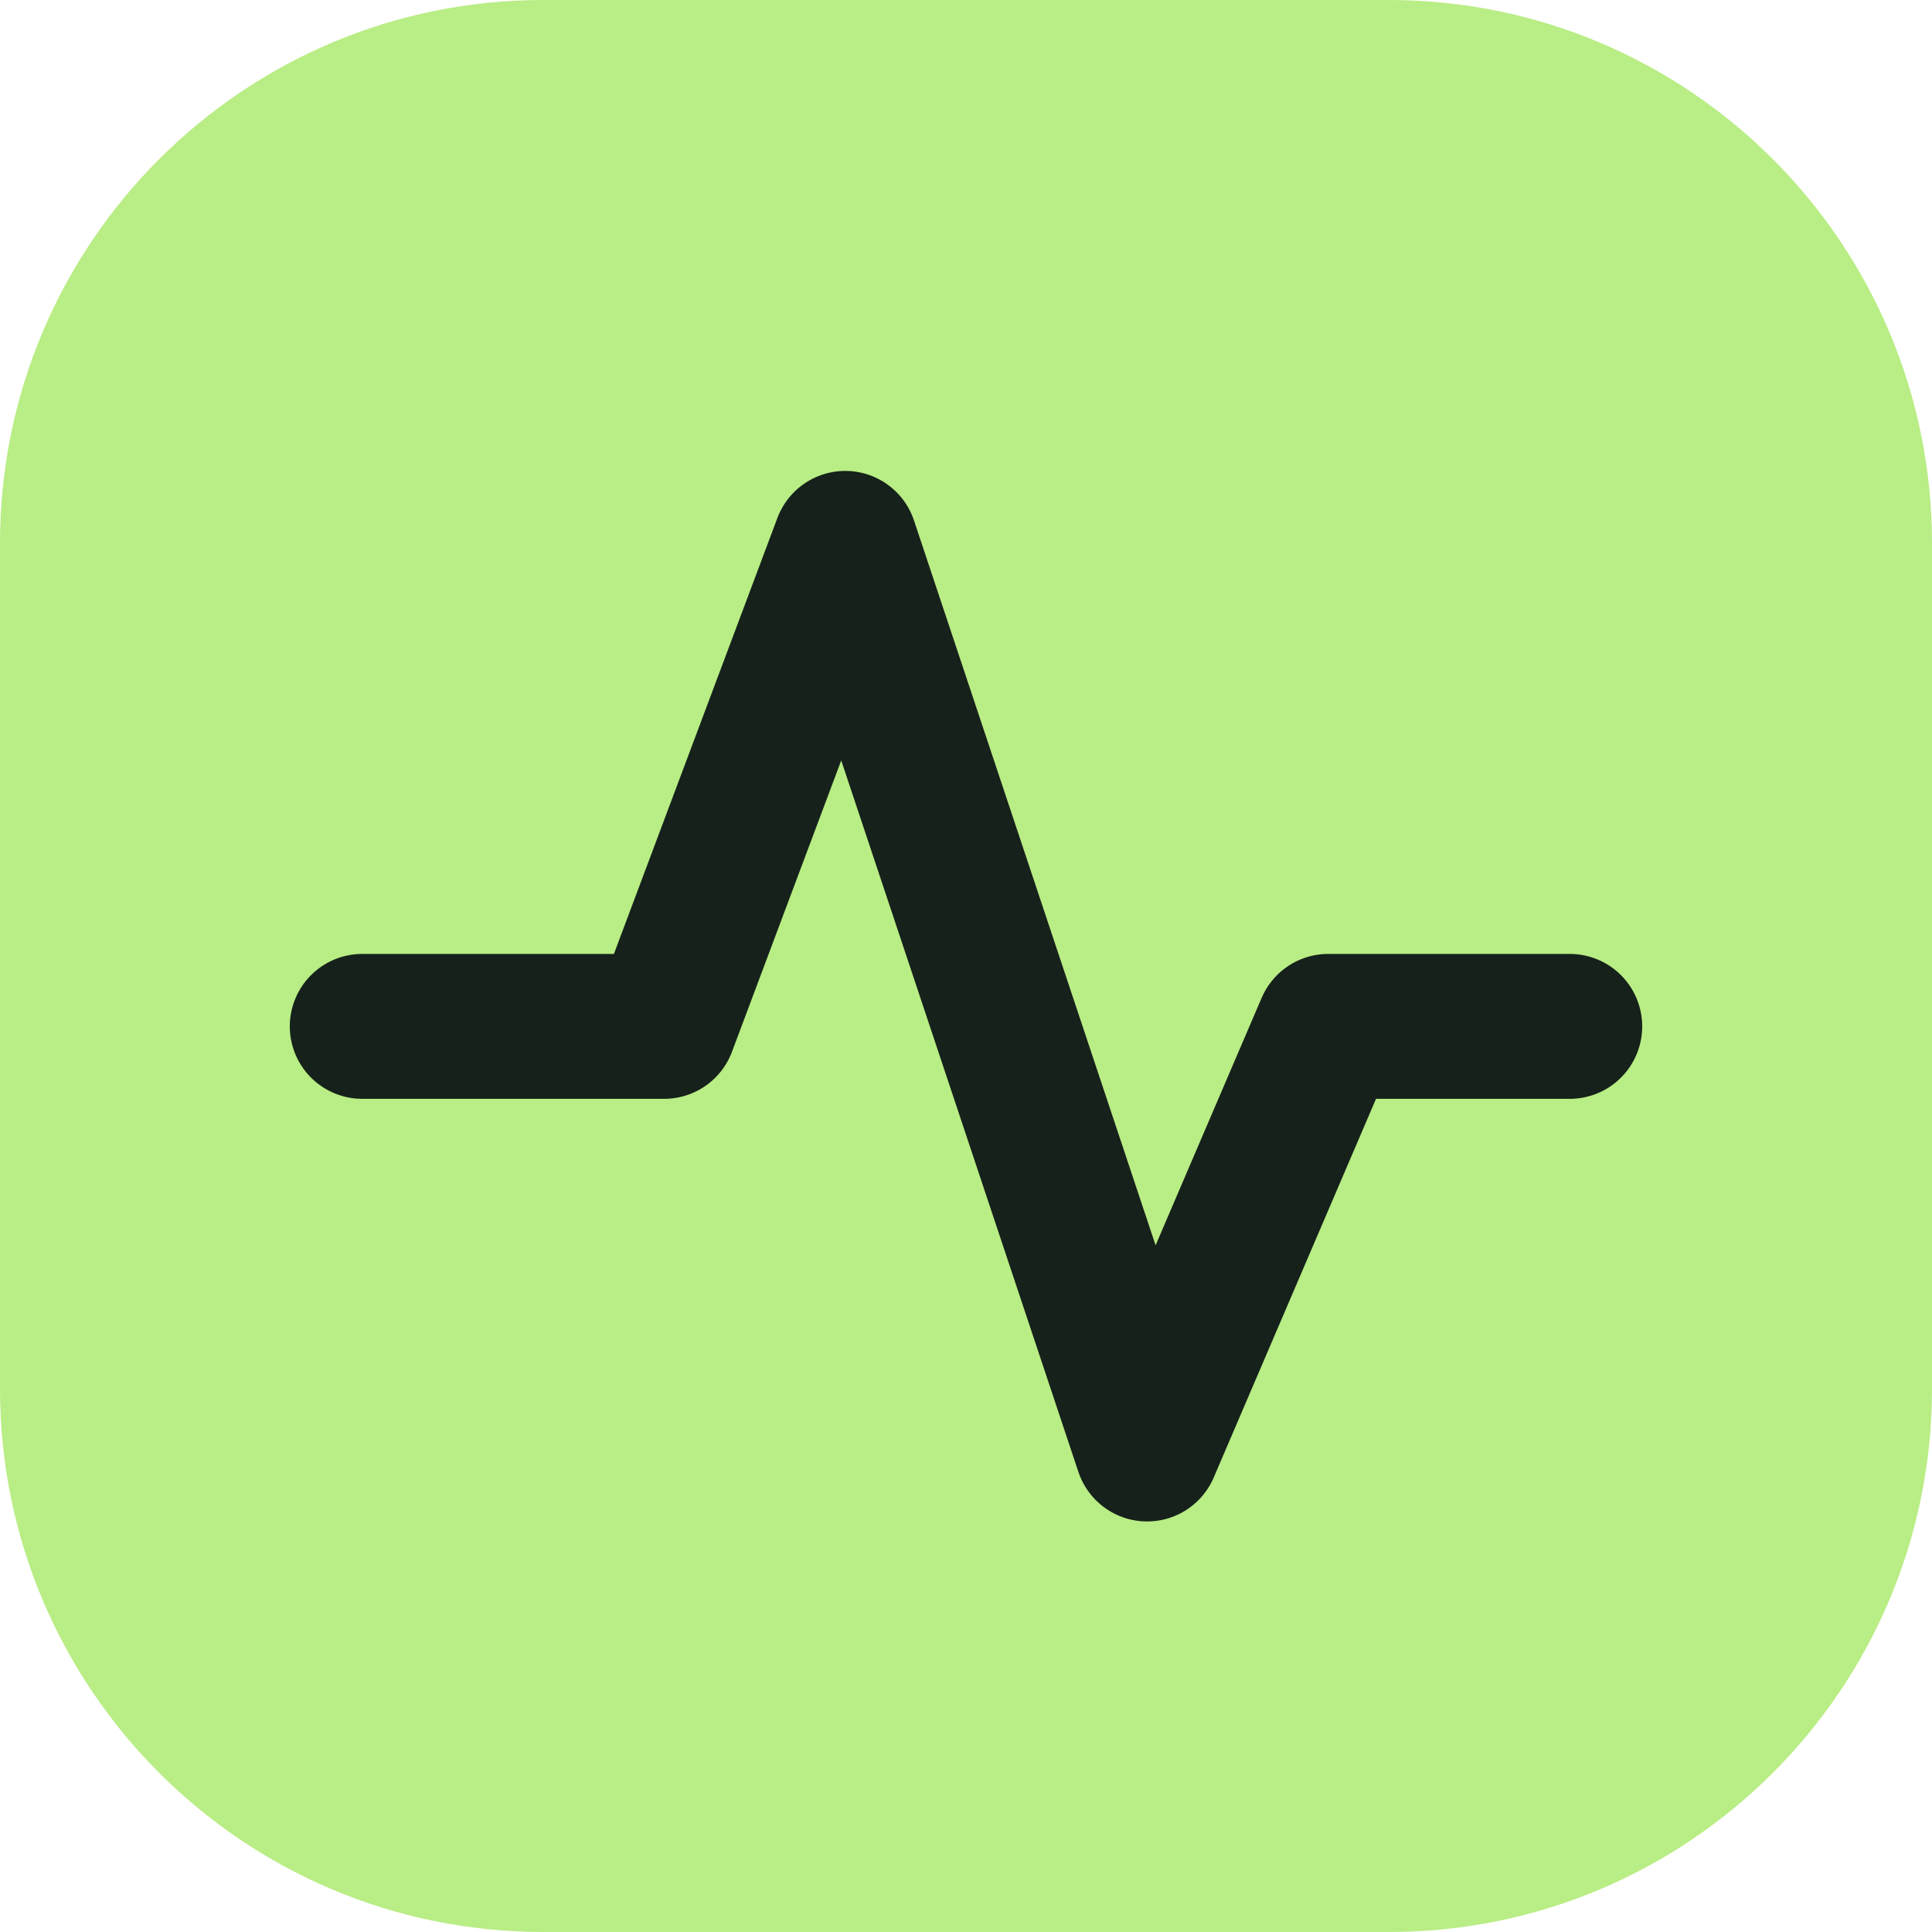
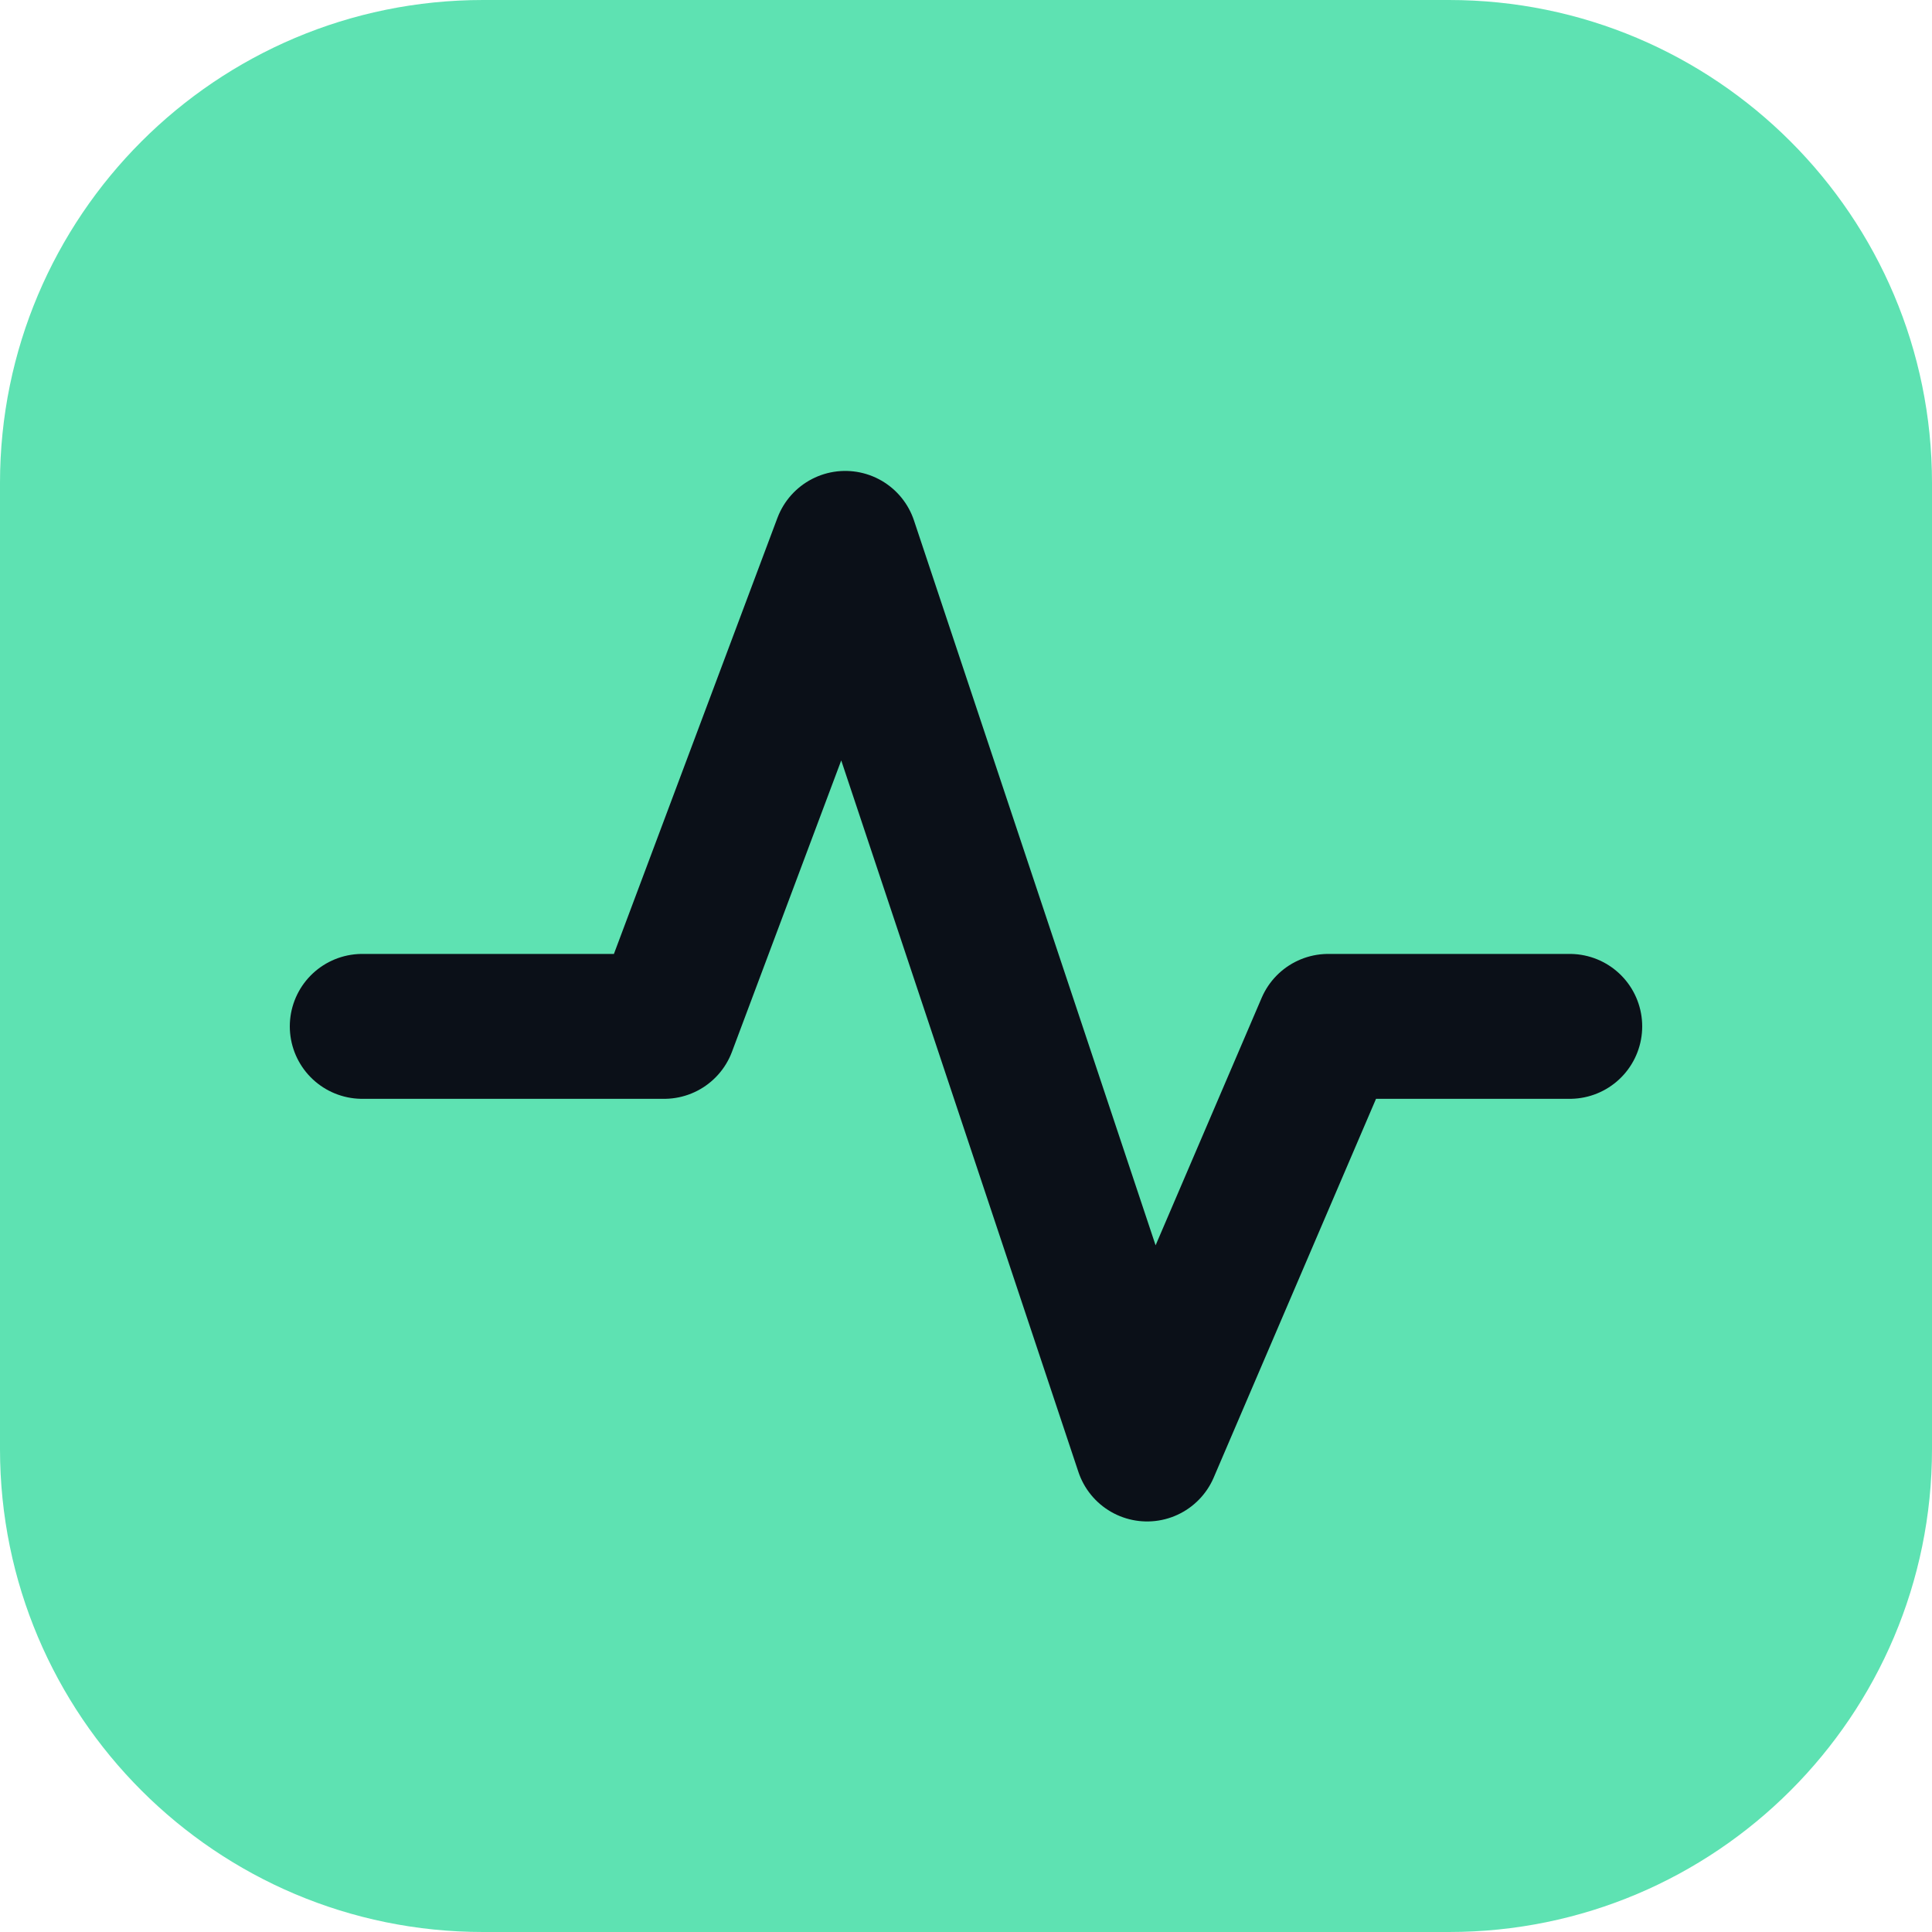
<svg xmlns="http://www.w3.org/2000/svg" viewBox="0 0 32 32">
-   <rect width="32" height="32" rx="9" fill="#b9ed85" />
-   <path d="M6 17h5l3-8 5 15 3-7h4" fill="none" stroke="#15211a" stroke-width="2.4" stroke-linecap="round" stroke-linejoin="round" />
+   <rect width="32" height="32" rx="8" fill="#5ee2b2" />
+   <path d="M6 17h5l3-8 5 15 3-7h4" fill="none" stroke="#0b1018" stroke-width="2.4" stroke-linecap="round" stroke-linejoin="round" />
</svg>
